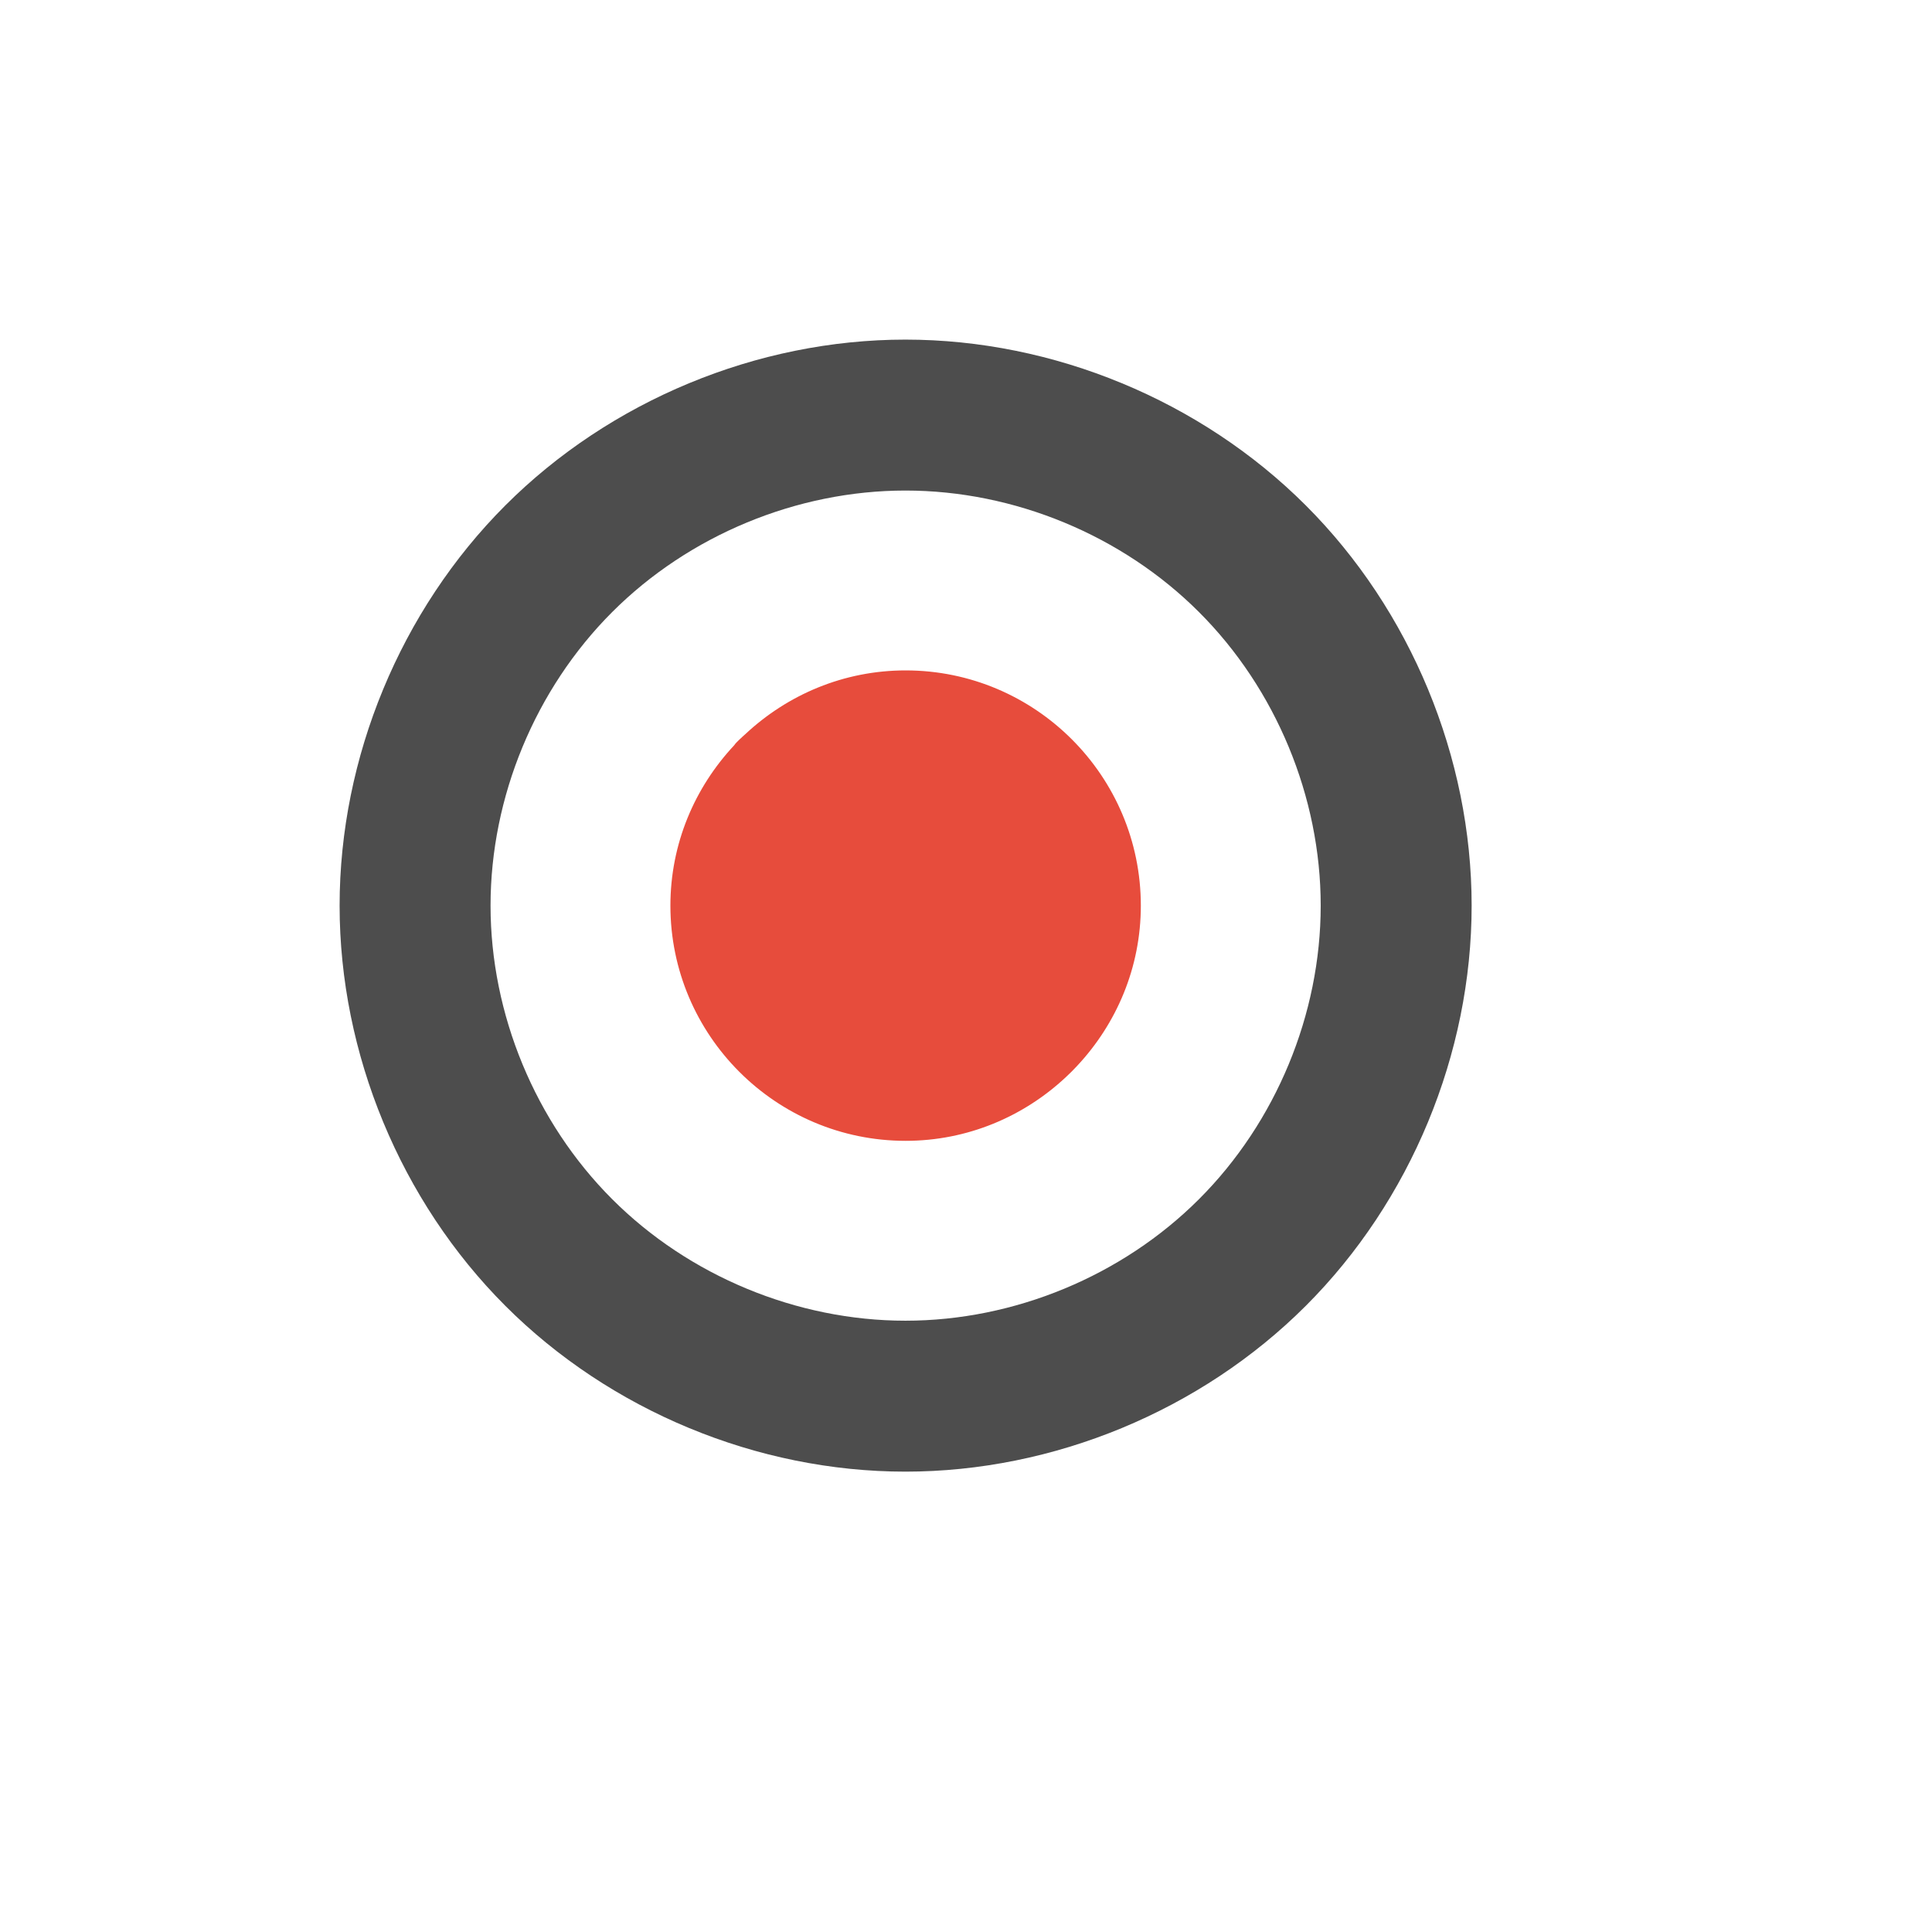
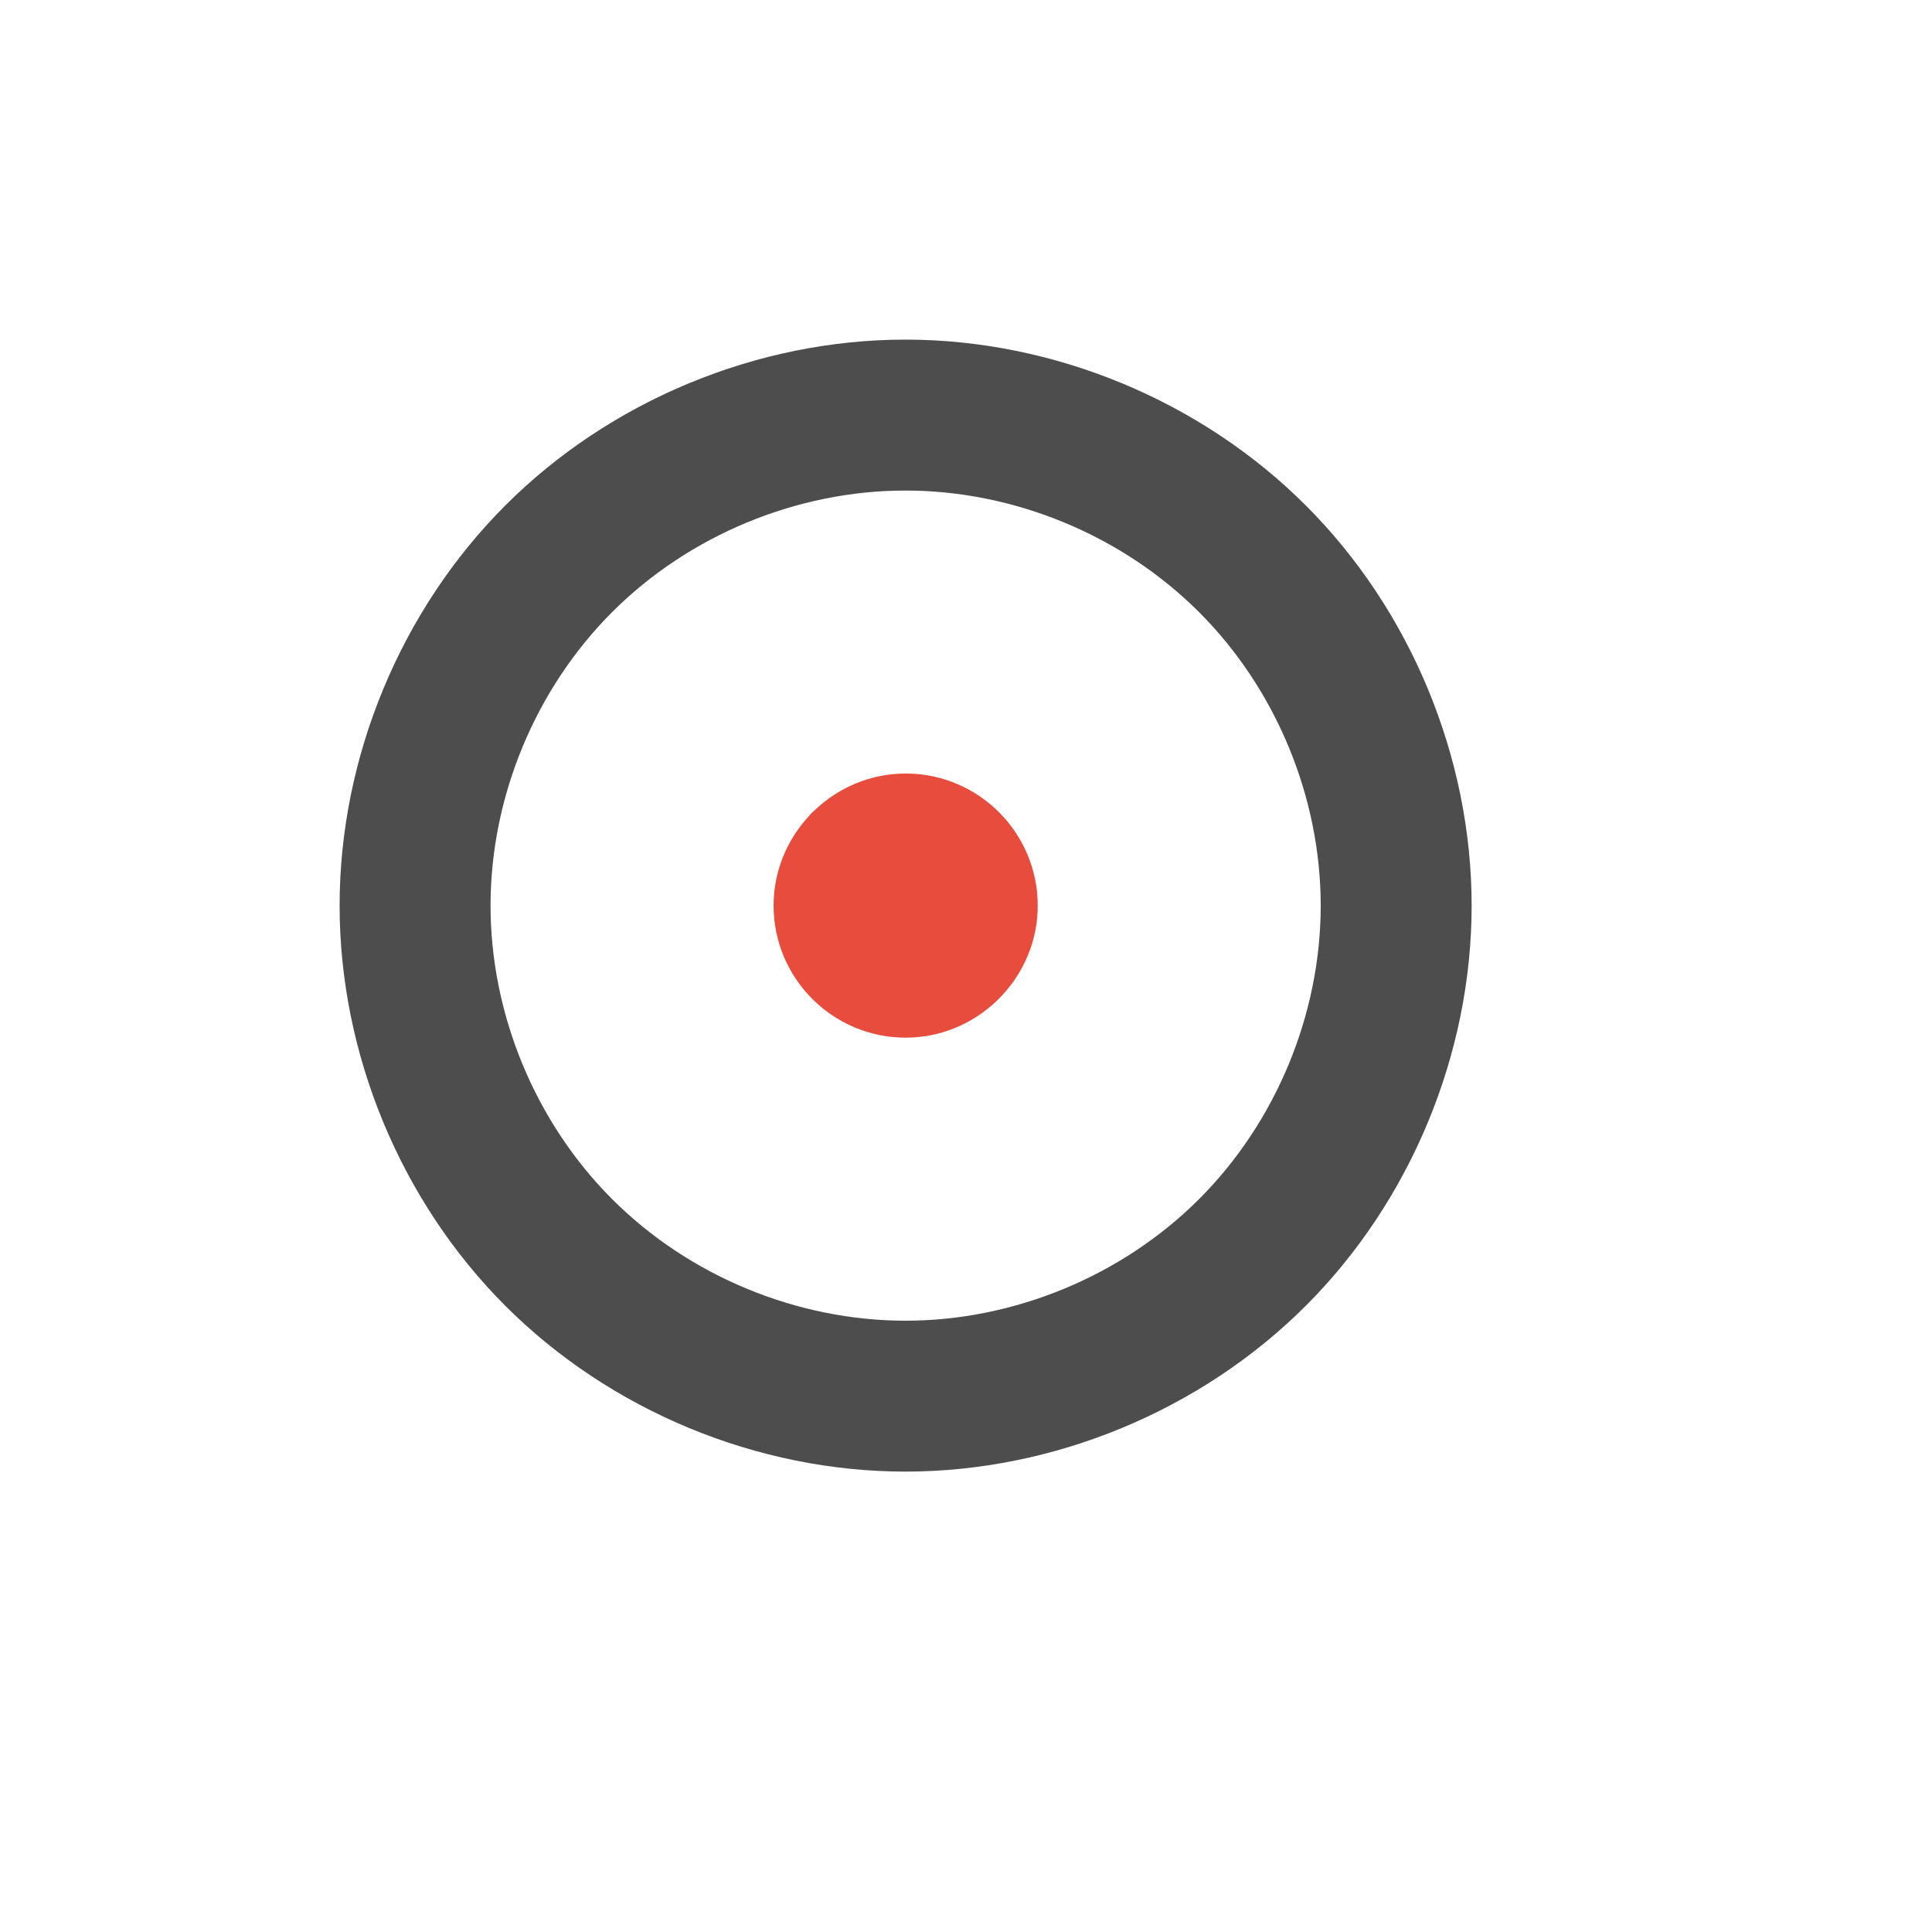
- <svg xmlns="http://www.w3.org/2000/svg" width="38.4pt" height="38.4pt">
-   <defs />
-   <g id="layer1">
-     <path id="path3298" transform="translate(9, 9)" fill="#4d4d4d" fill-rule="evenodd" d="M14.994 2.51498e-08C11.067 0 7.166 1.618 4.391 4.395C1.616 7.171 0 11.073 0 15C0 18.927 1.616 22.829 4.391 25.605C7.166 28.382 11.067 30 14.994 30C18.921 30 22.825 28.384 25.604 25.607C28.382 22.831 30 18.927 30 15C30 11.073 28.382 7.169 25.604 4.393C22.825 1.616 18.921 -0 14.994 2.51498e-08ZM14.996 4C17.876 4 20.738 5.184 22.775 7.221C24.813 9.257 26 12.12 26 15C26 17.88 24.813 20.743 22.775 22.779C20.738 24.816 17.876 26 14.996 26C12.116 26 9.256 24.814 7.221 22.777C5.186 20.741 4 17.88 4 15C4 12.12 5.186 9.259 7.221 7.223C9.256 5.186 12.116 4 14.996 4Z" />
-     <path id="path3260" transform="translate(17.7664, 17.7664)" fill="#e74c3c" d="M6.234 0C4.591 0 3.102 0.646 1.987 1.688C1.935 1.736 1.881 1.781 1.831 1.831C1.78 1.882 1.726 1.929 1.688 1.987C0.646 3.102 0 4.591 0 6.234C0 9.671 2.796 12.467 6.234 12.467C7.876 12.467 9.366 11.821 10.48 10.779C10.584 10.683 10.683 10.584 10.779 10.48C11.821 9.366 12.467 7.876 12.467 6.234C12.467 2.796 9.671 0 6.234 0Z" />
-   </g>
+ <svg xmlns="http://www.w3.org/2000/svg" width="38.4pt" height="38.4pt" id="svg2" version="1.1">
+   <defs id="defs4" />
+   <path style="fill:#4d4d4d;fill-rule:evenodd" d="M 23.994,9 C 20.067,9 16.166,10.618 13.391,13.395 10.616,16.171 9,20.073 9,24 c 0,3.927 1.616,7.829 4.391,10.605 2.775,2.777 6.676,4.394 10.603,4.394 3.927,2e-4 7.831,-1.616 10.609,-4.393 C 37.382,31.831 39,27.927 39,24 39,20.073 37.382,16.169 34.603,13.393 31.825,10.616 27.921,9 23.994,9 Z m 0.002,4 c 2.88,-2e-4 5.742,1.184 7.779,3.221 C 33.813,18.257 35,21.12 35,24 c 0,2.88 -1.187,5.743 -3.225,7.779 -2.038,2.036 -4.899,3.221 -7.779,3.221 -2.88,-2e-4 -5.74,-1.186 -7.775,-3.223 C 14.186,29.741 13,26.88 13,24 13,21.12 14.186,18.259 16.221,16.223 18.256,14.186 21.116,13 23.996,13 Z" id="path3298" />
+   <path style="fill:#e74c3c" d="m 24,20.5 c -0.922,0 -1.759,0.363 -2.384,0.948 -0.029,0.027 -0.059,0.052 -0.087,0.08 -0.029,0.029 -0.059,0.055 -0.08,0.087 -0.585,0.626 -0.948,1.462 -0.948,2.384 0,1.93 1.57,3.5 3.5,3.5 0.922,0 1.759,-0.363 2.384,-0.948 0.058,-0.054 0.114,-0.11 0.168,-0.168 0.585,-0.626 0.948,-1.462 0.948,-2.384 0,-1.93 -1.57,-3.5 -3.5,-3.5 z" id="path3260" />
</svg>
